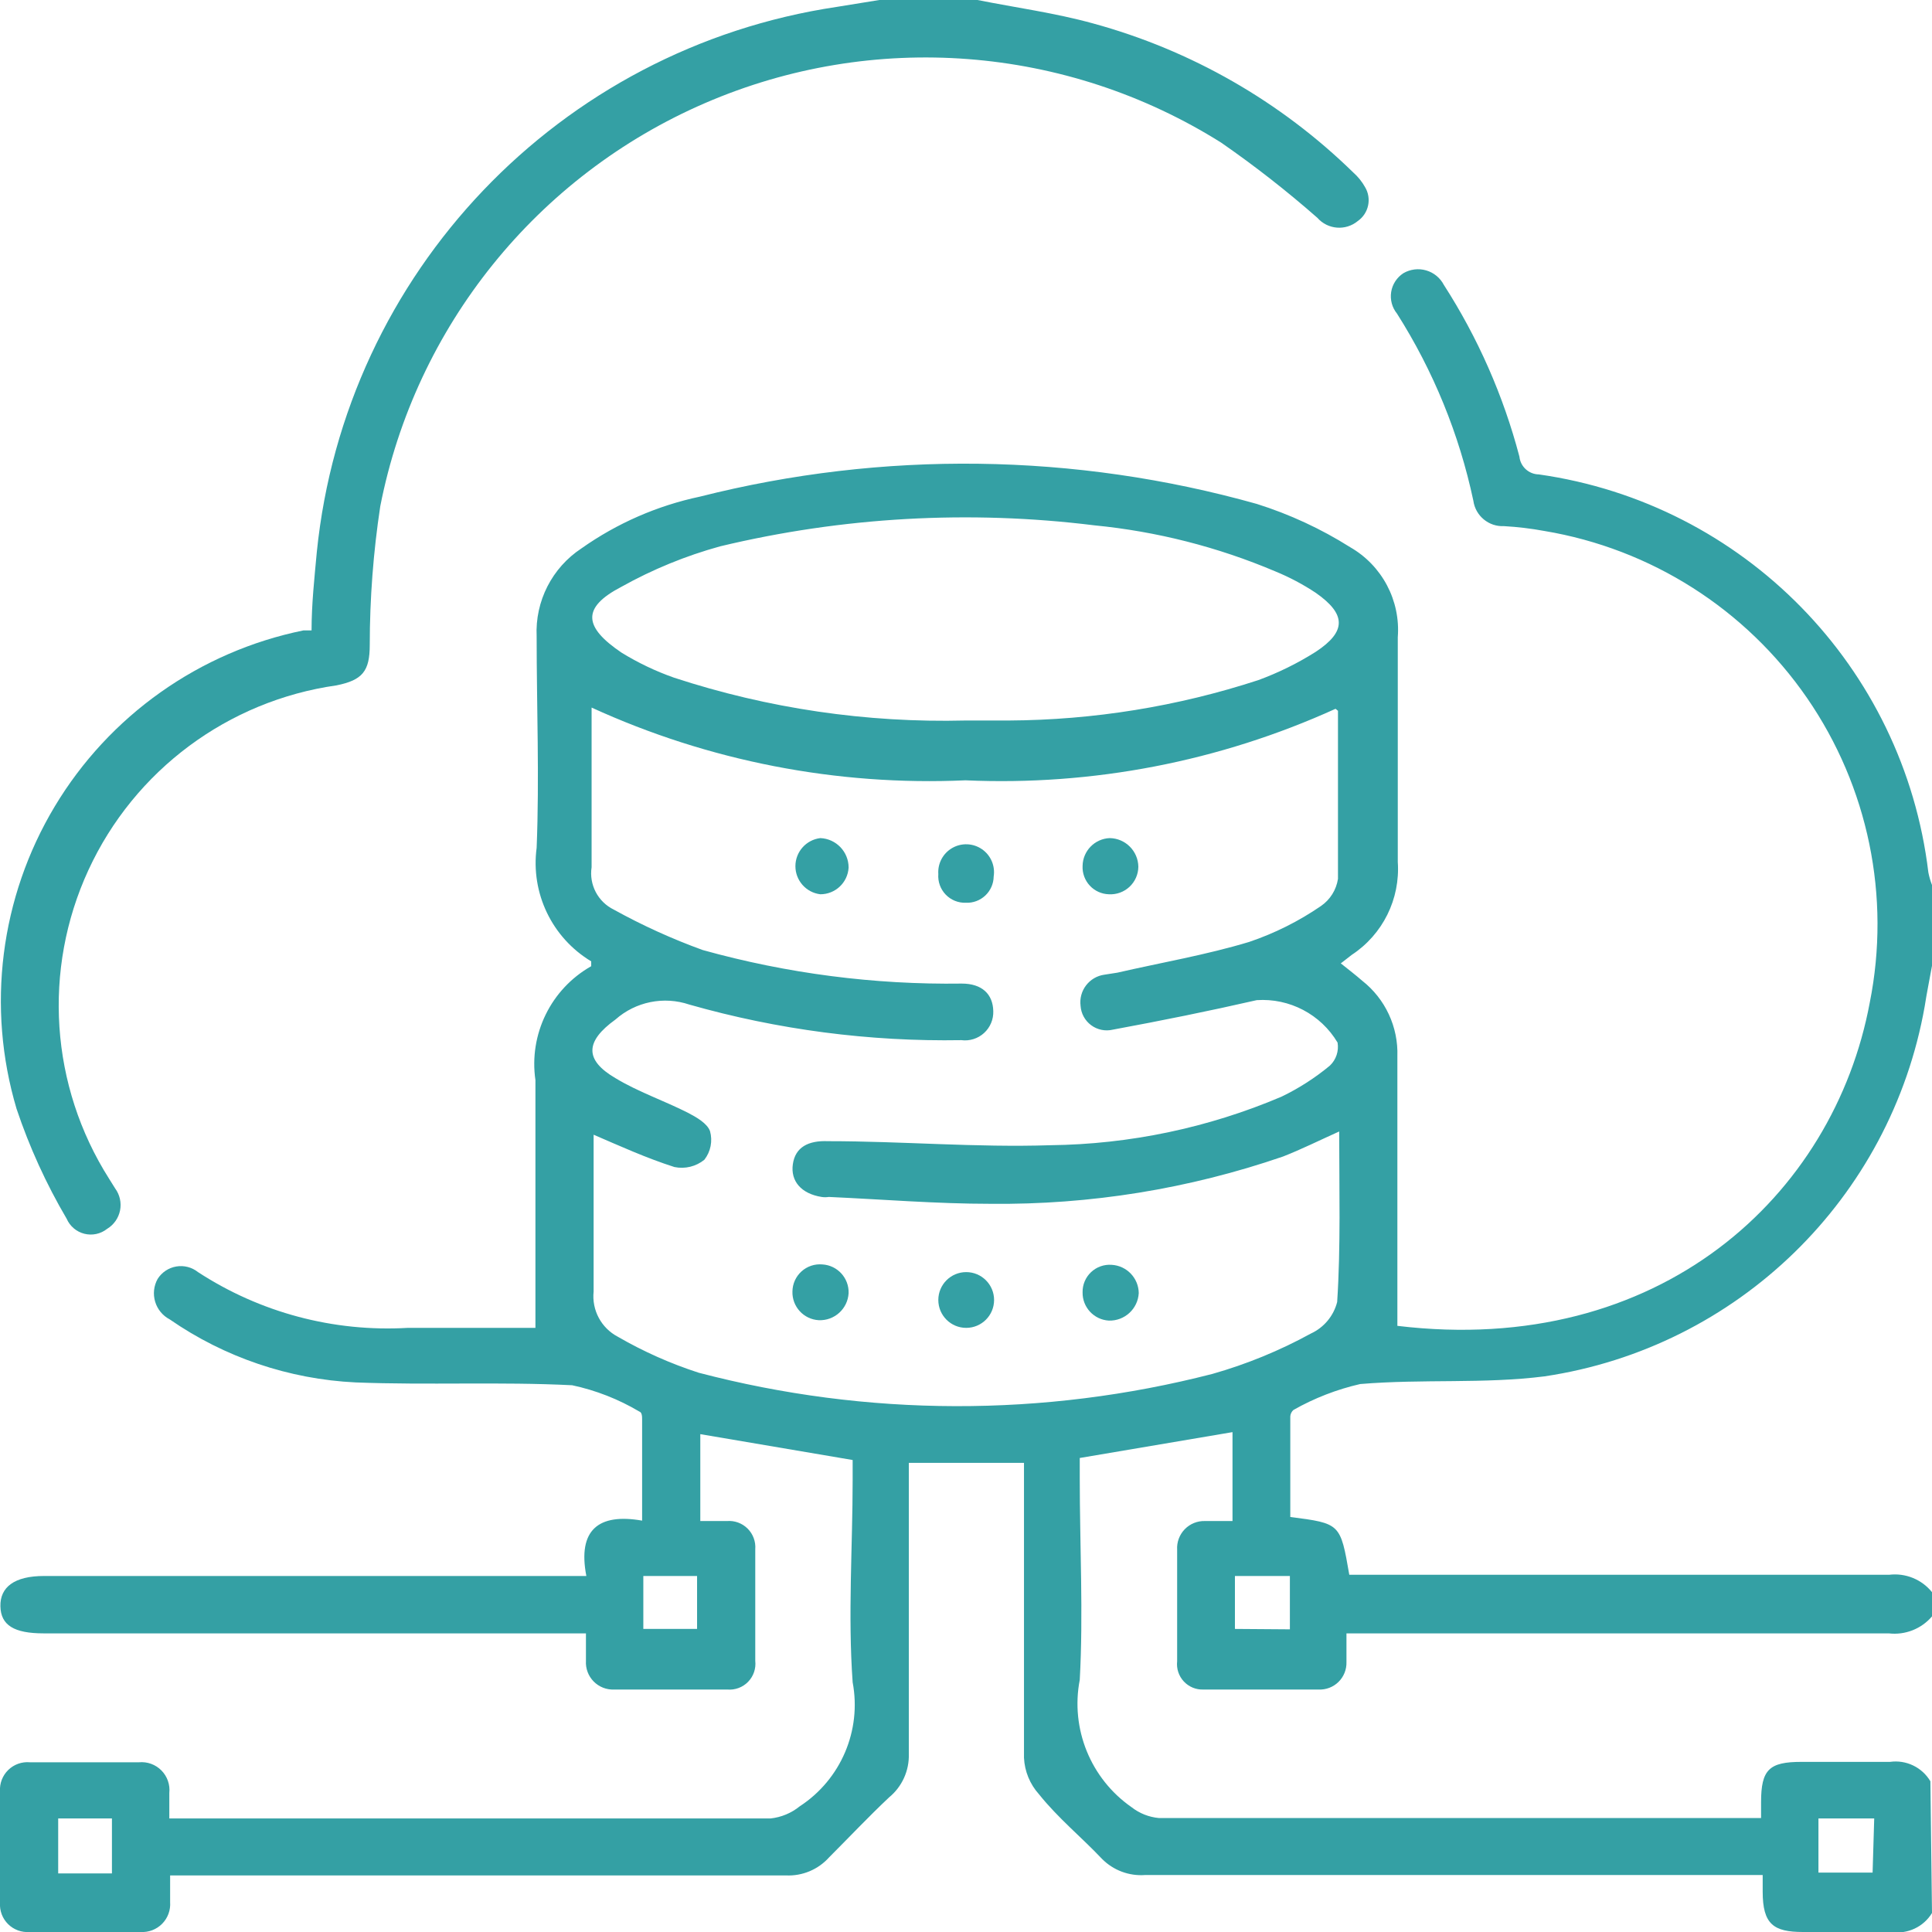
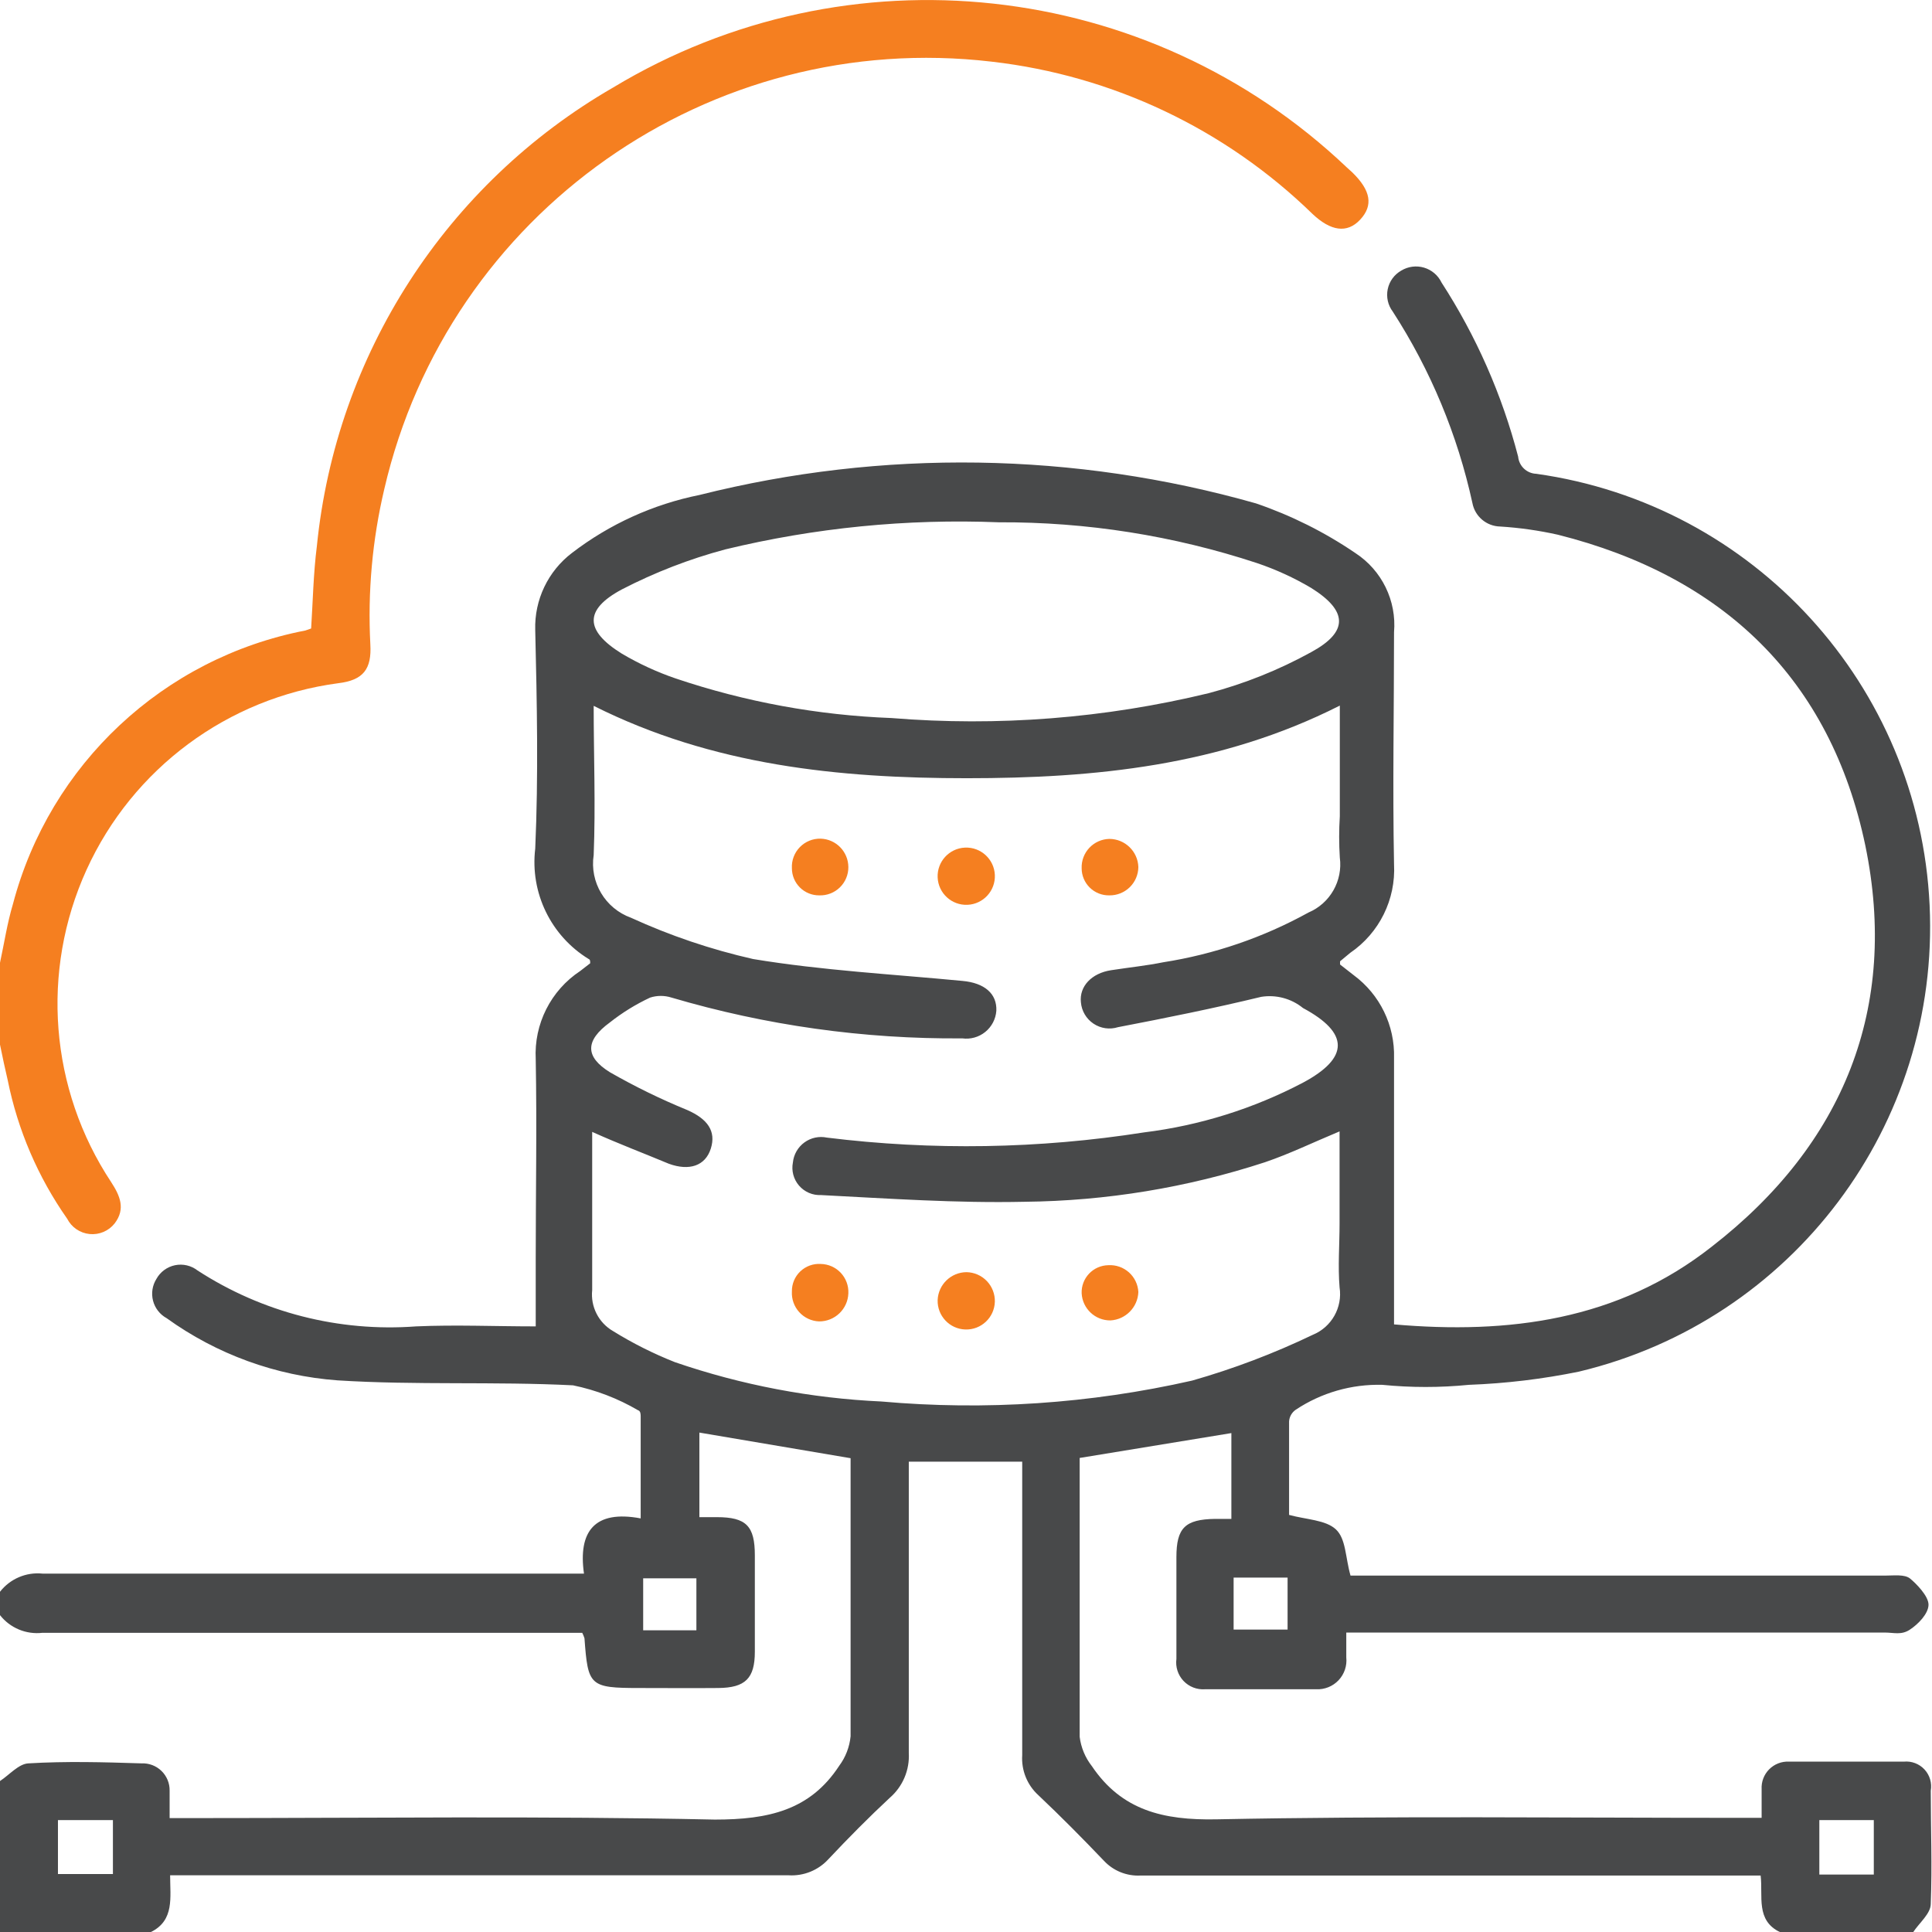
- <svg xmlns="http://www.w3.org/2000/svg" viewBox="0 0 47.81 47.81">
+ <svg xmlns="http://www.w3.org/2000/svg" viewBox="0 0 77.66 77.68">
  <defs>
-     <style>.cls-1{fill:#34a0a4;}</style>
+     <style>.cls-1{fill:#48494a;}.cls-2{fill:#f57f20;}</style>
  </defs>
  <g id="Layer_2" data-name="Layer 2">
    <g id="Layer_1-2" data-name="Layer 1">
-       <path class="cls-1" d="M47.81,47.34a1,1,0,0,1-1,.47c-.73,0-1.46,0-2.19,0s-1-.19-1-1V46.4H28.34A1.36,1.36,0,0,1,27.27,46c-.51-.54-1.08-1-1.56-1.6a1.45,1.45,0,0,1-.37-.9c0-2.25,0-4.51,0-6.76v-.54H22.49v.48c0,2.24,0,4.48,0,6.72A1.34,1.34,0,0,1,22,44.48c-.51.48-1,1-1.48,1.48a1.35,1.35,0,0,1-1.07.45H4.21c0,.24,0,.45,0,.66a.69.69,0,0,1-.73.74c-.92,0-1.83,0-2.75,0A.68.68,0,0,1,0,47.09q0-1.38,0-2.76a.68.68,0,0,1,.74-.72q1.35,0,2.7,0a.69.69,0,0,1,.75.76c0,.19,0,.38,0,.63h.5c4.8,0,9.59,0,14.38,0a1.38,1.38,0,0,0,.72-.3,3,3,0,0,0,1.31-3.07c-.12-1.67,0-3.36,0-5v-.5l-3.77-.64v2.15c.23,0,.44,0,.66,0a.65.65,0,0,1,.7.7q0,1.38,0,2.76a.64.64,0,0,1-.69.71c-.93,0-1.86,0-2.8,0a.67.67,0,0,1-.7-.71c0-.2,0-.4,0-.68H1.08c-.73,0-1.06-.2-1.07-.67S.35,39,1.09,39H14.51c-.22-1.14.3-1.56,1.38-1.37,0-.88,0-1.69,0-2.5,0-.07,0-.18-.07-.2a5.51,5.51,0,0,0-1.66-.65c-1.78-.09-3.57,0-5.36-.07A8.83,8.83,0,0,1,4.2,32.65a.73.73,0,0,1-.3-1,.68.68,0,0,1,1-.17,8.59,8.59,0,0,0,5.19,1.38c1.05,0,2.11,0,3.16,0,0-2.07,0-4.1,0-6.13a2.78,2.78,0,0,1,1.38-2.82c0-.06,0-.1,0-.12a2.84,2.84,0,0,1-1.35-2.81c.07-1.74,0-3.48,0-5.23a2.47,2.47,0,0,1,1.11-2.18,7.92,7.92,0,0,1,2.93-1.28,26.72,26.72,0,0,1,13.78.18,9.89,9.89,0,0,1,2.31,1.07,2.36,2.36,0,0,1,1.18,2.23c0,1.85,0,3.71,0,5.56a2.54,2.54,0,0,1-1.14,2.3l-.27.21c.2.16.37.29.53.43a2.28,2.28,0,0,1,.87,1.87c0,2,0,3.95,0,5.93,0,.25,0,.49,0,.74,6.49.78,10.8-3.22,11.69-8a9.87,9.87,0,0,0-8.05-11.67,8,8,0,0,0-1-.12.73.73,0,0,1-.76-.63,14.1,14.1,0,0,0-1.89-4.63.68.68,0,0,1,.16-1,.72.72,0,0,1,1,.29,14.81,14.81,0,0,1,1.87,4.25.49.49,0,0,0,.48.44,11.31,11.31,0,0,1,9.64,9.85,1.81,1.81,0,0,0,.09.31v2c-.06.34-.13.67-.18,1a11.24,11.24,0,0,1-9.41,9.16c-1.5.19-3,.06-4.56.19a6.12,6.12,0,0,0-1.65.64.23.23,0,0,0-.08.16v2.49c1.24.16,1.24.16,1.46,1.43H46.75a1.18,1.18,0,0,1,1.06.43V40a1.22,1.22,0,0,1-1.07.42H33.32c0,.28,0,.5,0,.71a.66.66,0,0,1-.69.68q-1.43,0-2.85,0a.63.63,0,0,1-.65-.7q0-1.38,0-2.76a.67.67,0,0,1,.69-.71l.68,0V35.44l-3.78.64v.49c0,1.68.09,3.37,0,5A3.12,3.12,0,0,0,28,44.72a1.29,1.29,0,0,0,.68.27c4.81,0,9.62,0,14.43,0h.47v-.39c0-.81.2-1,1-1s1.46,0,2.19,0a1,1,0,0,1,1,.48ZM33.14,28c-.49.22-.93.44-1.39.62a21.54,21.54,0,0,1-7.24,1.17c-1.33,0-2.67-.11-4-.17a.57.57,0,0,1-.18,0c-.5-.08-.77-.39-.71-.81s.38-.59.87-.57c1.84,0,3.67.16,5.5.1a15.07,15.07,0,0,0,5.72-1.2,5.84,5.84,0,0,0,1.2-.77.64.64,0,0,0,.19-.57,2.16,2.16,0,0,0-2-1.05c-1.18.27-2.37.51-3.56.73a.65.65,0,0,1-.8-.59.69.69,0,0,1,.59-.77l.32-.05c1.09-.25,2.2-.44,3.26-.76a7.23,7.23,0,0,0,1.78-.89,1,1,0,0,0,.42-.67c0-1.39,0-2.77,0-4.16l-.06-.05a20,20,0,0,1-9.16,1.77,20.08,20.08,0,0,1-9.25-1.8c0,1.35,0,2.65,0,3.95a1,1,0,0,0,.55,1.05,15.38,15.38,0,0,0,2.2,1,22.7,22.7,0,0,0,6.41.83c.5,0,.77.26.78.68a.7.7,0,0,1-.79.72,23.13,23.13,0,0,1-6.73-.88,1.86,1.86,0,0,0-1.83.37c-.75.54-.77,1,0,1.45.56.34,1.21.56,1.8.86.21.11.47.26.54.45a.8.8,0,0,1-.14.71.89.89,0,0,1-.74.18c-.69-.22-1.35-.52-2-.8,0,1.3,0,2.59,0,3.88a1.13,1.13,0,0,0,.6,1.12,10.36,10.36,0,0,0,2,.89A25.27,25.27,0,0,0,30,34a11.71,11.71,0,0,0,2.44-1,1.18,1.18,0,0,0,.65-.78C33.18,30.84,33.14,29.42,33.14,28ZM23.89,17.83c.36,0,.72,0,1.07,0a20.23,20.23,0,0,0,6.18-1,7.49,7.49,0,0,0,1.42-.7c.76-.5.76-.93,0-1.46a5.78,5.78,0,0,0-1-.53A15.28,15.28,0,0,0,27.08,13a26,26,0,0,0-9.26.52,11,11,0,0,0-2.44,1c-1,.52-.93,1,0,1.63a6.75,6.75,0,0,0,1.3.62A21.43,21.43,0,0,0,23.89,17.83ZM1.44,45v1.36H2.77V45Zm44.94,0H45v1.34h1.34ZM15.92,39v1.31h1.33V39Zm16,1.32V39H30.56v1.31Z" />
-       <path class="cls-1" d="M24.19,0c.95.19,1.92.32,2.86.58a14.78,14.78,0,0,1,6.44,3.69,1.39,1.39,0,0,1,.29.36.63.63,0,0,1-.18.84.72.72,0,0,1-1-.08,26.3,26.3,0,0,0-2.38-1.86,13.75,13.75,0,0,0-20.81,9,23,23,0,0,0-.26,3.43c0,.65-.18.87-.82,1A8,8,0,0,0,2.7,29.17l.15.24a.69.69,0,0,1-.2,1,.65.65,0,0,1-1-.25A14.41,14.41,0,0,1,.41,27.44,9.36,9.36,0,0,1,7.51,15.6l.2,0c0-.65.07-1.29.13-1.94A15.19,15.19,0,0,1,20.71.17L21.76,0Z" />
-       <path class="cls-1" d="M1.44,46.37V45" />
-       <path class="cls-1" d="M20.3,20.74a.73.73,0,0,1,.7.73.7.7,0,0,1-.7.66.7.7,0,0,1,0-1.39Z" />
-       <path class="cls-1" d="M21,32a.71.71,0,0,1-.74.67.69.69,0,0,1-.65-.71.68.68,0,0,1,.74-.67A.69.69,0,0,1,21,32Z" />
-       <path class="cls-1" d="M28.18,32a.72.72,0,0,1-.74.68.69.69,0,0,1-.65-.7.67.67,0,0,1,.72-.68A.71.71,0,0,1,28.18,32Z" />
-       <path class="cls-1" d="M28.17,21.45a.69.69,0,0,1-.73.68.67.67,0,0,1-.65-.7.7.7,0,0,1,.67-.69A.72.72,0,0,1,28.17,21.45Z" />
-       <path class="cls-1" d="M23.9,22.34a.66.66,0,0,1-.68-.71.69.69,0,1,1,1.37.06A.66.66,0,0,1,23.9,22.34Z" />
-       <path class="cls-1" d="M24.6,32.17a.69.69,0,1,1-1.38,0,.69.69,0,1,1,1.38,0Z" />
+       <path class="cls-1" d="M0,64a1.92,1.92,0,0,1,1.71-.73c6.92,0,13.85,0,20.77,0h1c-.24-1.69.42-2.57,2.28-2.22,0-1.43,0-2.76,0-4.09,0-.09,0-.23-.11-.26a8.59,8.59,0,0,0-2.61-1c-3.15-.16-6.32,0-9.47-.2A13.43,13.43,0,0,1,6.7,53a1.12,1.12,0,0,1-.41-1.58,1.11,1.11,0,0,1,1.65-.34,14.19,14.19,0,0,0,8.79,2.25c1.58-.07,3.18,0,4.81,0V50.59c0-2.65.05-5.31,0-8a4,4,0,0,1,1.79-3.55l.4-.31c0-.08,0-.15-.06-.17a4.57,4.57,0,0,1-2.15-4.44c.13-2.92.07-5.86,0-8.79A3.75,3.75,0,0,1,23,22.23a12.47,12.47,0,0,1,5.13-2.33,43.29,43.29,0,0,1,22.37.34,16.68,16.68,0,0,1,4,2,3.45,3.45,0,0,1,1.55,3.18c0,3.11-.06,6.22,0,9.33a4.05,4.05,0,0,1-1.76,3.56l-.41.34s0,0,0,.13l.55.43a4,4,0,0,1,1.62,3.33c0,3.56,0,7.12,0,10.71,4.59.4,9-.15,12.78-3.13C74.14,46,76.34,40.5,75,34c-1.4-6.7-5.72-10.83-12.36-12.5a14.9,14.9,0,0,0-2.32-.33,1.16,1.16,0,0,1-1.12-.95A23.33,23.33,0,0,0,56,12.53a1.12,1.12,0,0,1,.34-1.65,1.14,1.14,0,0,1,1.62.48,24,24,0,0,1,3.08,7,.76.76,0,0,0,.73.69,18.39,18.39,0,0,1,1.71,36.1,27.09,27.09,0,0,1-4.42.53,17.59,17.59,0,0,1-3.48,0,6,6,0,0,0-3.48,1,.62.62,0,0,0-.27.47c0,1.28,0,2.56,0,3.76.7.19,1.47.2,1.88.58s.38,1.12.59,1.86h21.5c.35,0,.78-.06,1,.12s.75.7.74,1.06-.42.78-.76,1-.64.11-1,.11H54.13c0,.35,0,.67,0,1a1.16,1.16,0,0,1-1.21,1.28c-1.49,0-3,0-4.47,0a1.08,1.08,0,0,1-1.15-1.22c0-1.36,0-2.73,0-4.09,0-1.18.35-1.52,1.55-1.54l.66,0V57.62l-6.1,1v.67c0,3.52,0,7,0,10.54a2.39,2.39,0,0,0,.49,1.18c1.2,1.78,2.87,2.18,5,2.14,7-.14,14-.06,20.93-.06h1c0-.41,0-.78,0-1.15a1.05,1.05,0,0,1,1.1-1.11q2.31,0,4.62,0A1,1,0,0,1,77.63,72c0,1.52.06,3,0,4.55,0,.39-.46.76-.71,1.14H71.58c-1-.47-.69-1.45-.79-2.28H45.85a1.88,1.88,0,0,1-1.47-.6c-.86-.9-1.73-1.78-2.63-2.63a2,2,0,0,1-.65-1.61c0-3.66,0-7.33,0-11v-.8H36.54v.87c0,3.61,0,7.23,0,10.84a2.22,2.22,0,0,1-.76,1.8c-.85.79-1.67,1.62-2.47,2.47a2,2,0,0,1-1.6.65H6.84c0,.89.18,1.81-.77,2.28H0V71.61c.38-.25.75-.69,1.14-.71,1.51-.09,3-.05,4.55,0A1.08,1.08,0,0,1,6.82,72c0,.34,0,.69,0,1.1h1c7,0,14-.09,20.92.06,2.15,0,3.83-.37,5-2.16a2.38,2.38,0,0,0,.46-1.19c0-3.49,0-7,0-10.46v-.72L28.12,57.6V61l.7,0c1.19,0,1.53.36,1.53,1.54s0,2.58,0,3.87c0,1.07-.38,1.45-1.47,1.46s-2.12,0-3.18,0c-2,0-2.06-.09-2.2-2a1.39,1.39,0,0,0-.09-.22h-.85c-6.95,0-13.9,0-20.85,0A1.89,1.89,0,0,1,0,64.94ZM23.81,45.51c0,2.13,0,4.25,0,6.36a1.7,1.7,0,0,0,.84,1.65,15.67,15.67,0,0,0,2.49,1.25,29.74,29.74,0,0,0,8.3,1.58,40.31,40.31,0,0,0,12.49-.84,30.59,30.59,0,0,0,4.85-1.84,1.77,1.77,0,0,0,1.08-1.91c-.07-.85,0-1.71,0-2.57v-3.7c-1.06.44-2,.9-3,1.24a32.16,32.16,0,0,1-9.67,1.59c-2.73.06-5.45-.13-8.18-.27a1.1,1.1,0,0,1-1.13-1.31,1.14,1.14,0,0,1,1.37-1A45.9,45.9,0,0,0,46,45.53a18.65,18.65,0,0,0,6.39-2c1.87-1,1.86-2,0-3a2.13,2.13,0,0,0-1.68-.45c-1.9.46-3.83.85-5.76,1.22a1.15,1.15,0,0,1-1.49-1c-.07-.64.43-1.17,1.21-1.29s1.4-.18,2.1-.32a17.76,17.76,0,0,0,5.84-2,2.1,2.1,0,0,0,1.26-2.21,13.12,13.12,0,0,1,0-1.66V28.37c-4.8,2.43-9.87,2.92-15,2.92s-10.22-.51-15-2.91c0,2,.08,4,0,6a2.31,2.31,0,0,0,1.5,2.52,25.14,25.14,0,0,0,4.91,1.66c2.78.46,5.61.61,8.42.88.88.08,1.39.51,1.36,1.2a1.21,1.21,0,0,1-1.37,1.11A40.18,40.18,0,0,1,27,40.11a1.41,1.41,0,0,0-.86,0,8.23,8.23,0,0,0-1.62,1c-1,.73-1,1.38,0,2a26.32,26.32,0,0,0,3.11,1.52c.82.36,1.17.85.95,1.55s-.87.91-1.69.61C25.91,46.38,24.9,46,23.81,45.51ZM40.16,21a40,40,0,0,0-11,1.09A20.69,20.69,0,0,0,25,23.7c-1.53.82-1.48,1.66,0,2.58a11.69,11.69,0,0,0,2.17,1,30.8,30.8,0,0,0,8.67,1.59,40.26,40.26,0,0,0,12.76-1,18.11,18.11,0,0,0,4.12-1.65c1.51-.82,1.47-1.66,0-2.58a11.48,11.48,0,0,0-2.18-1A32.66,32.66,0,0,0,40.16,21ZM4.54,73.18H2.33v2.17H4.54Zm70.8,0H73.15v2.19h2.19ZM28,65.55V63.46H25.86v2.09Zm21.6-2.12v2.09h2.17V63.43Z" />
+       <path class="cls-2" d="M0,38.71c.17-.79.29-1.59.52-2.36a15.13,15.13,0,0,1,11.76-11l.23-.08c.07-1.1.09-2.21.23-3.31A24.05,24.05,0,0,1,24.65,3.52a24.48,24.48,0,0,1,29.5,3.21l.22.2c.75.73.85,1.33.32,1.9s-1.19.46-1.92-.23A22.08,22.08,0,0,0,39.88,2.48,22.39,22.39,0,0,0,15.45,19.67a22.14,22.14,0,0,0-.56,6.23c.06,1-.28,1.45-1.29,1.57A13,13,0,0,0,4.47,47.53c.35.54.59,1.07.14,1.66A1.14,1.14,0,0,1,2.7,49,14.77,14.77,0,0,1,.31,43.43C.21,43,.1,42.5,0,42Z" />
+       <path class="cls-2" d="M38.86,51.15A1.16,1.16,0,0,1,40,52.34a1.15,1.15,0,0,1-2.3-.07A1.17,1.17,0,0,1,38.86,51.15Z" />
+       <path class="cls-2" d="M34.11,52a1.17,1.17,0,0,1-1.18,1.13,1.14,1.14,0,0,1-1.09-1.2A1.09,1.09,0,0,1,33,50.82,1.13,1.13,0,0,1,34.11,52Z" />
+       <path class="cls-2" d="M44.65,53.09A1.15,1.15,0,0,1,43.49,52a1.09,1.09,0,0,1,1.07-1.13,1.14,1.14,0,0,1,1.21,1.08A1.19,1.19,0,0,1,44.65,53.09Z" />
+       <path class="cls-2" d="M34.11,34.86A1.13,1.13,0,0,1,32.94,36a1.09,1.09,0,0,1-1.1-1.09A1.13,1.13,0,0,1,33,33.72,1.15,1.15,0,0,1,34.11,34.86Z" />
+       <path class="cls-2" d="M45.77,34.86A1.15,1.15,0,0,1,44.6,36a1.09,1.09,0,0,1-1.11-1.09,1.14,1.14,0,0,1,1.11-1.18A1.17,1.17,0,0,1,45.77,34.86Z" />
+       <path class="cls-2" d="M40,35.18a1.15,1.15,0,0,1-2.3.1,1.15,1.15,0,1,1,2.3-.1Z" />
    </g>
  </g>
</svg>
